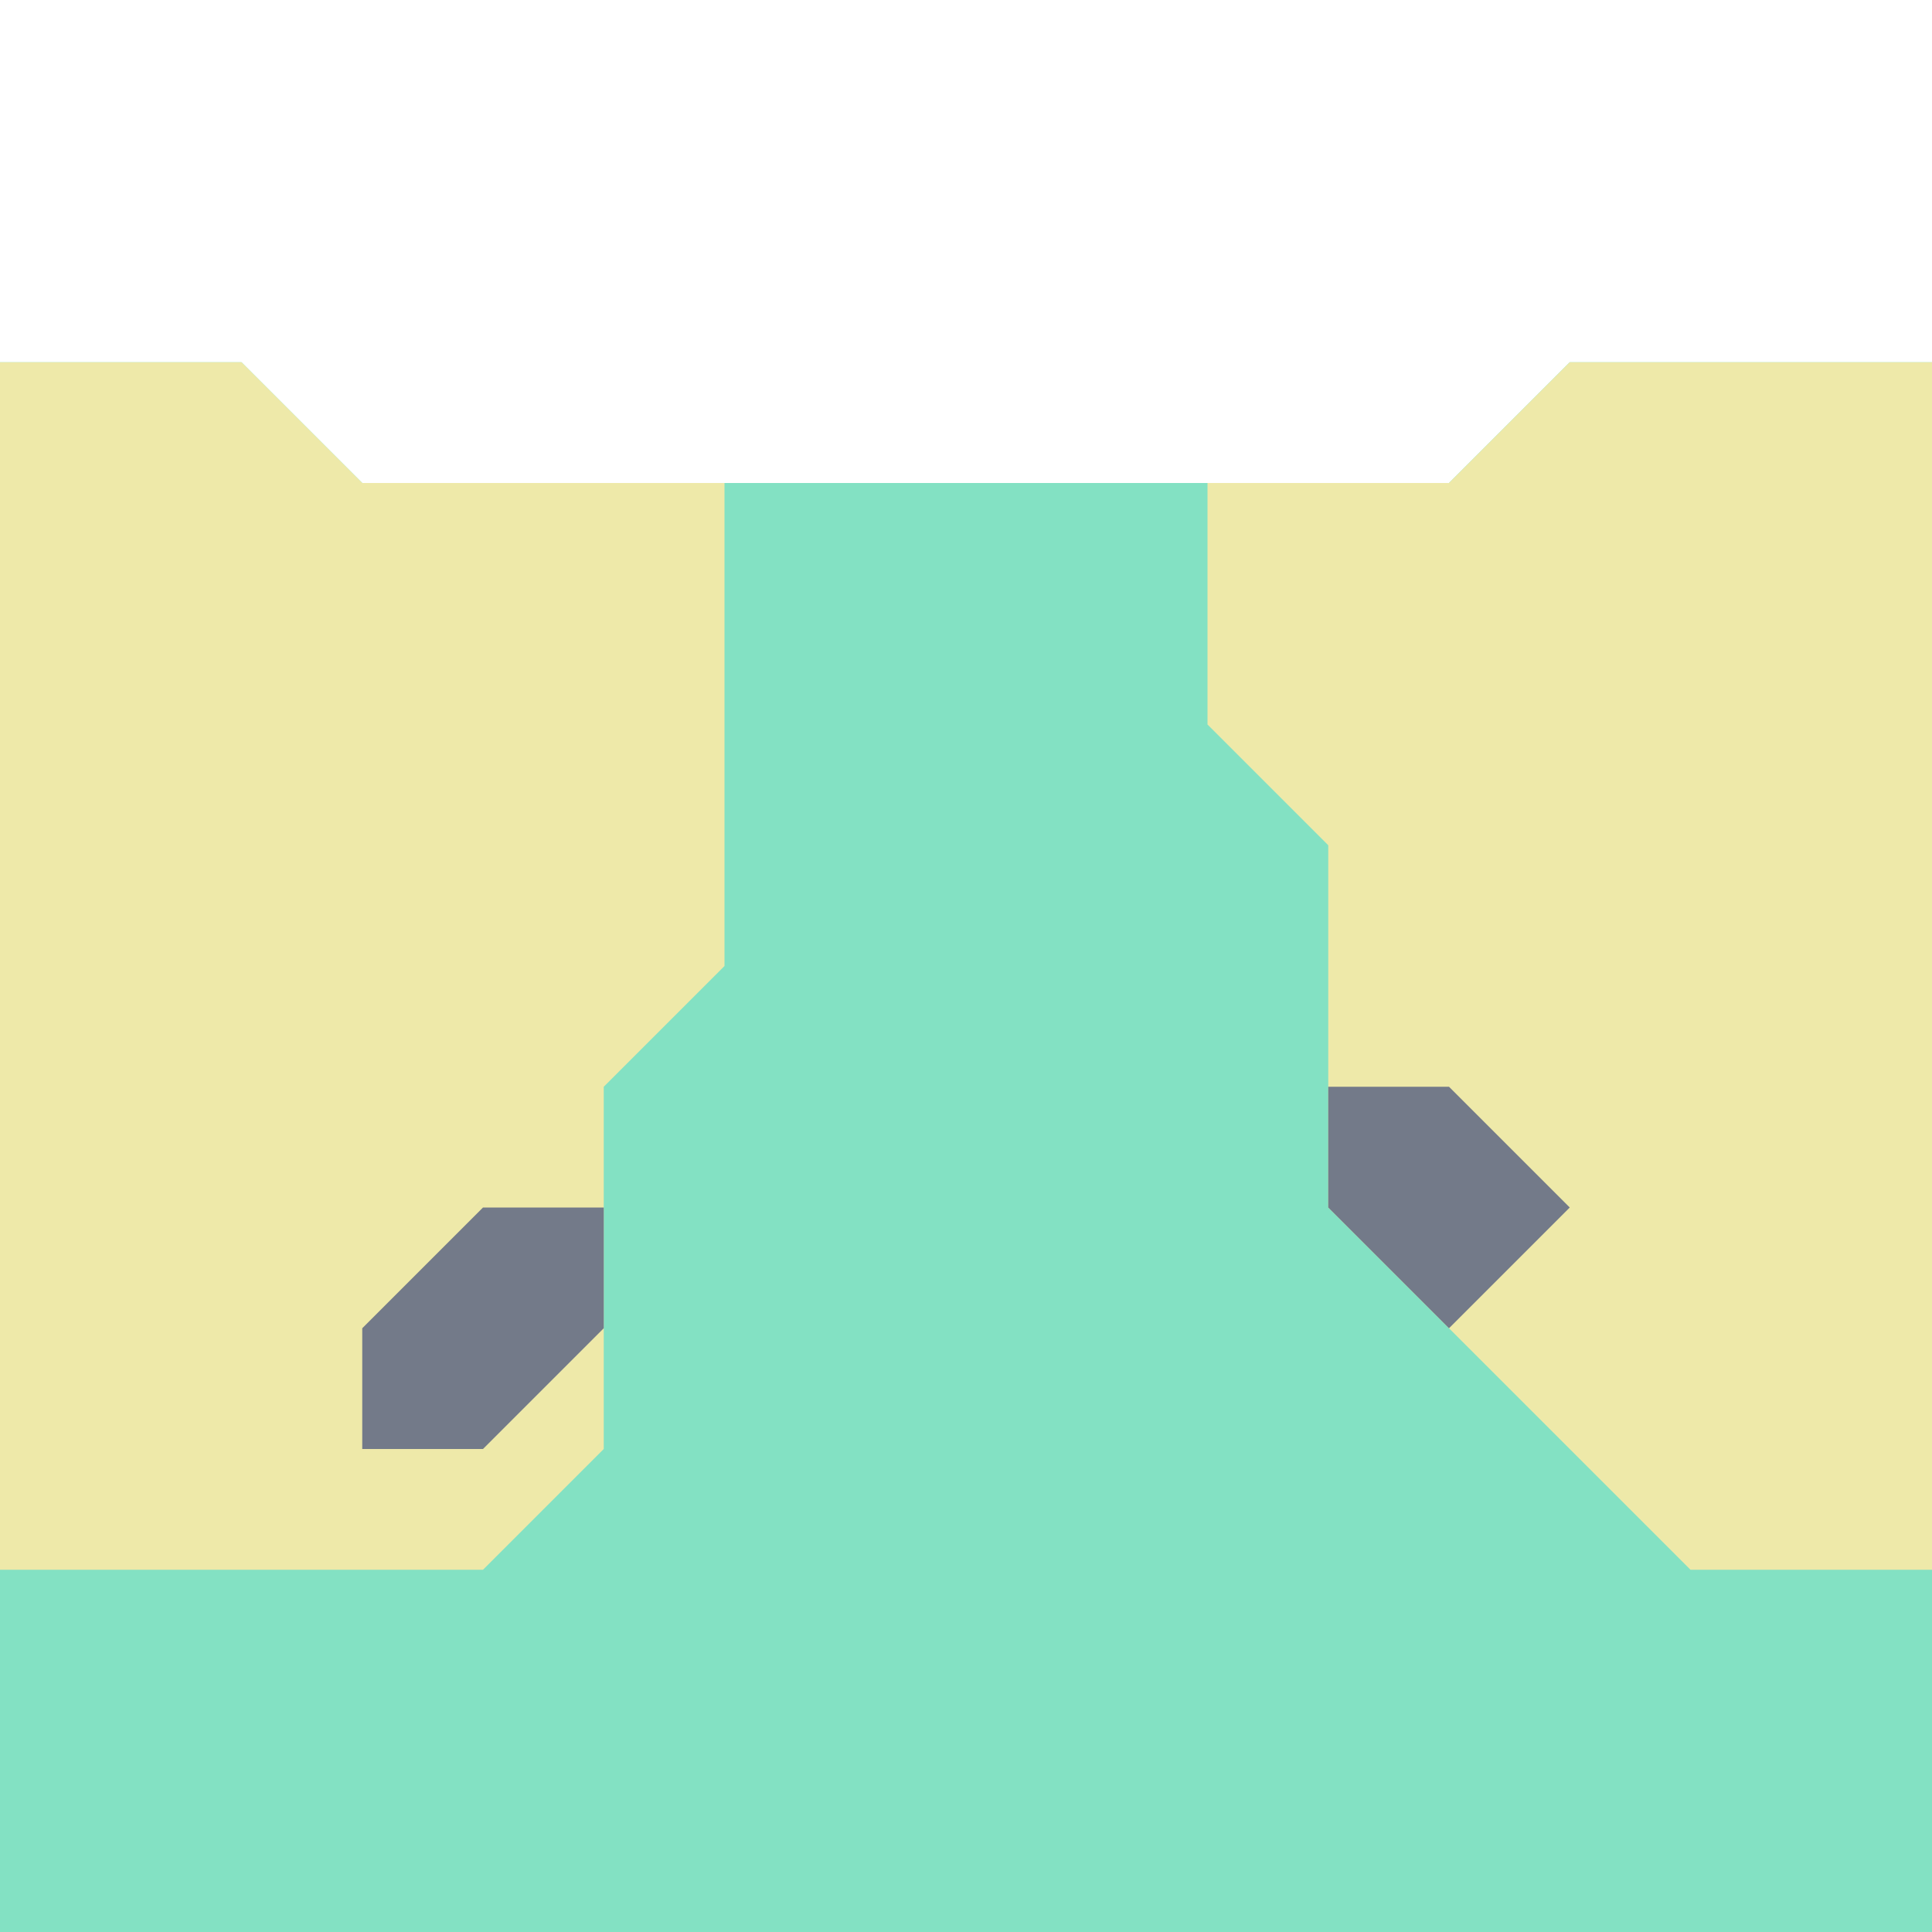
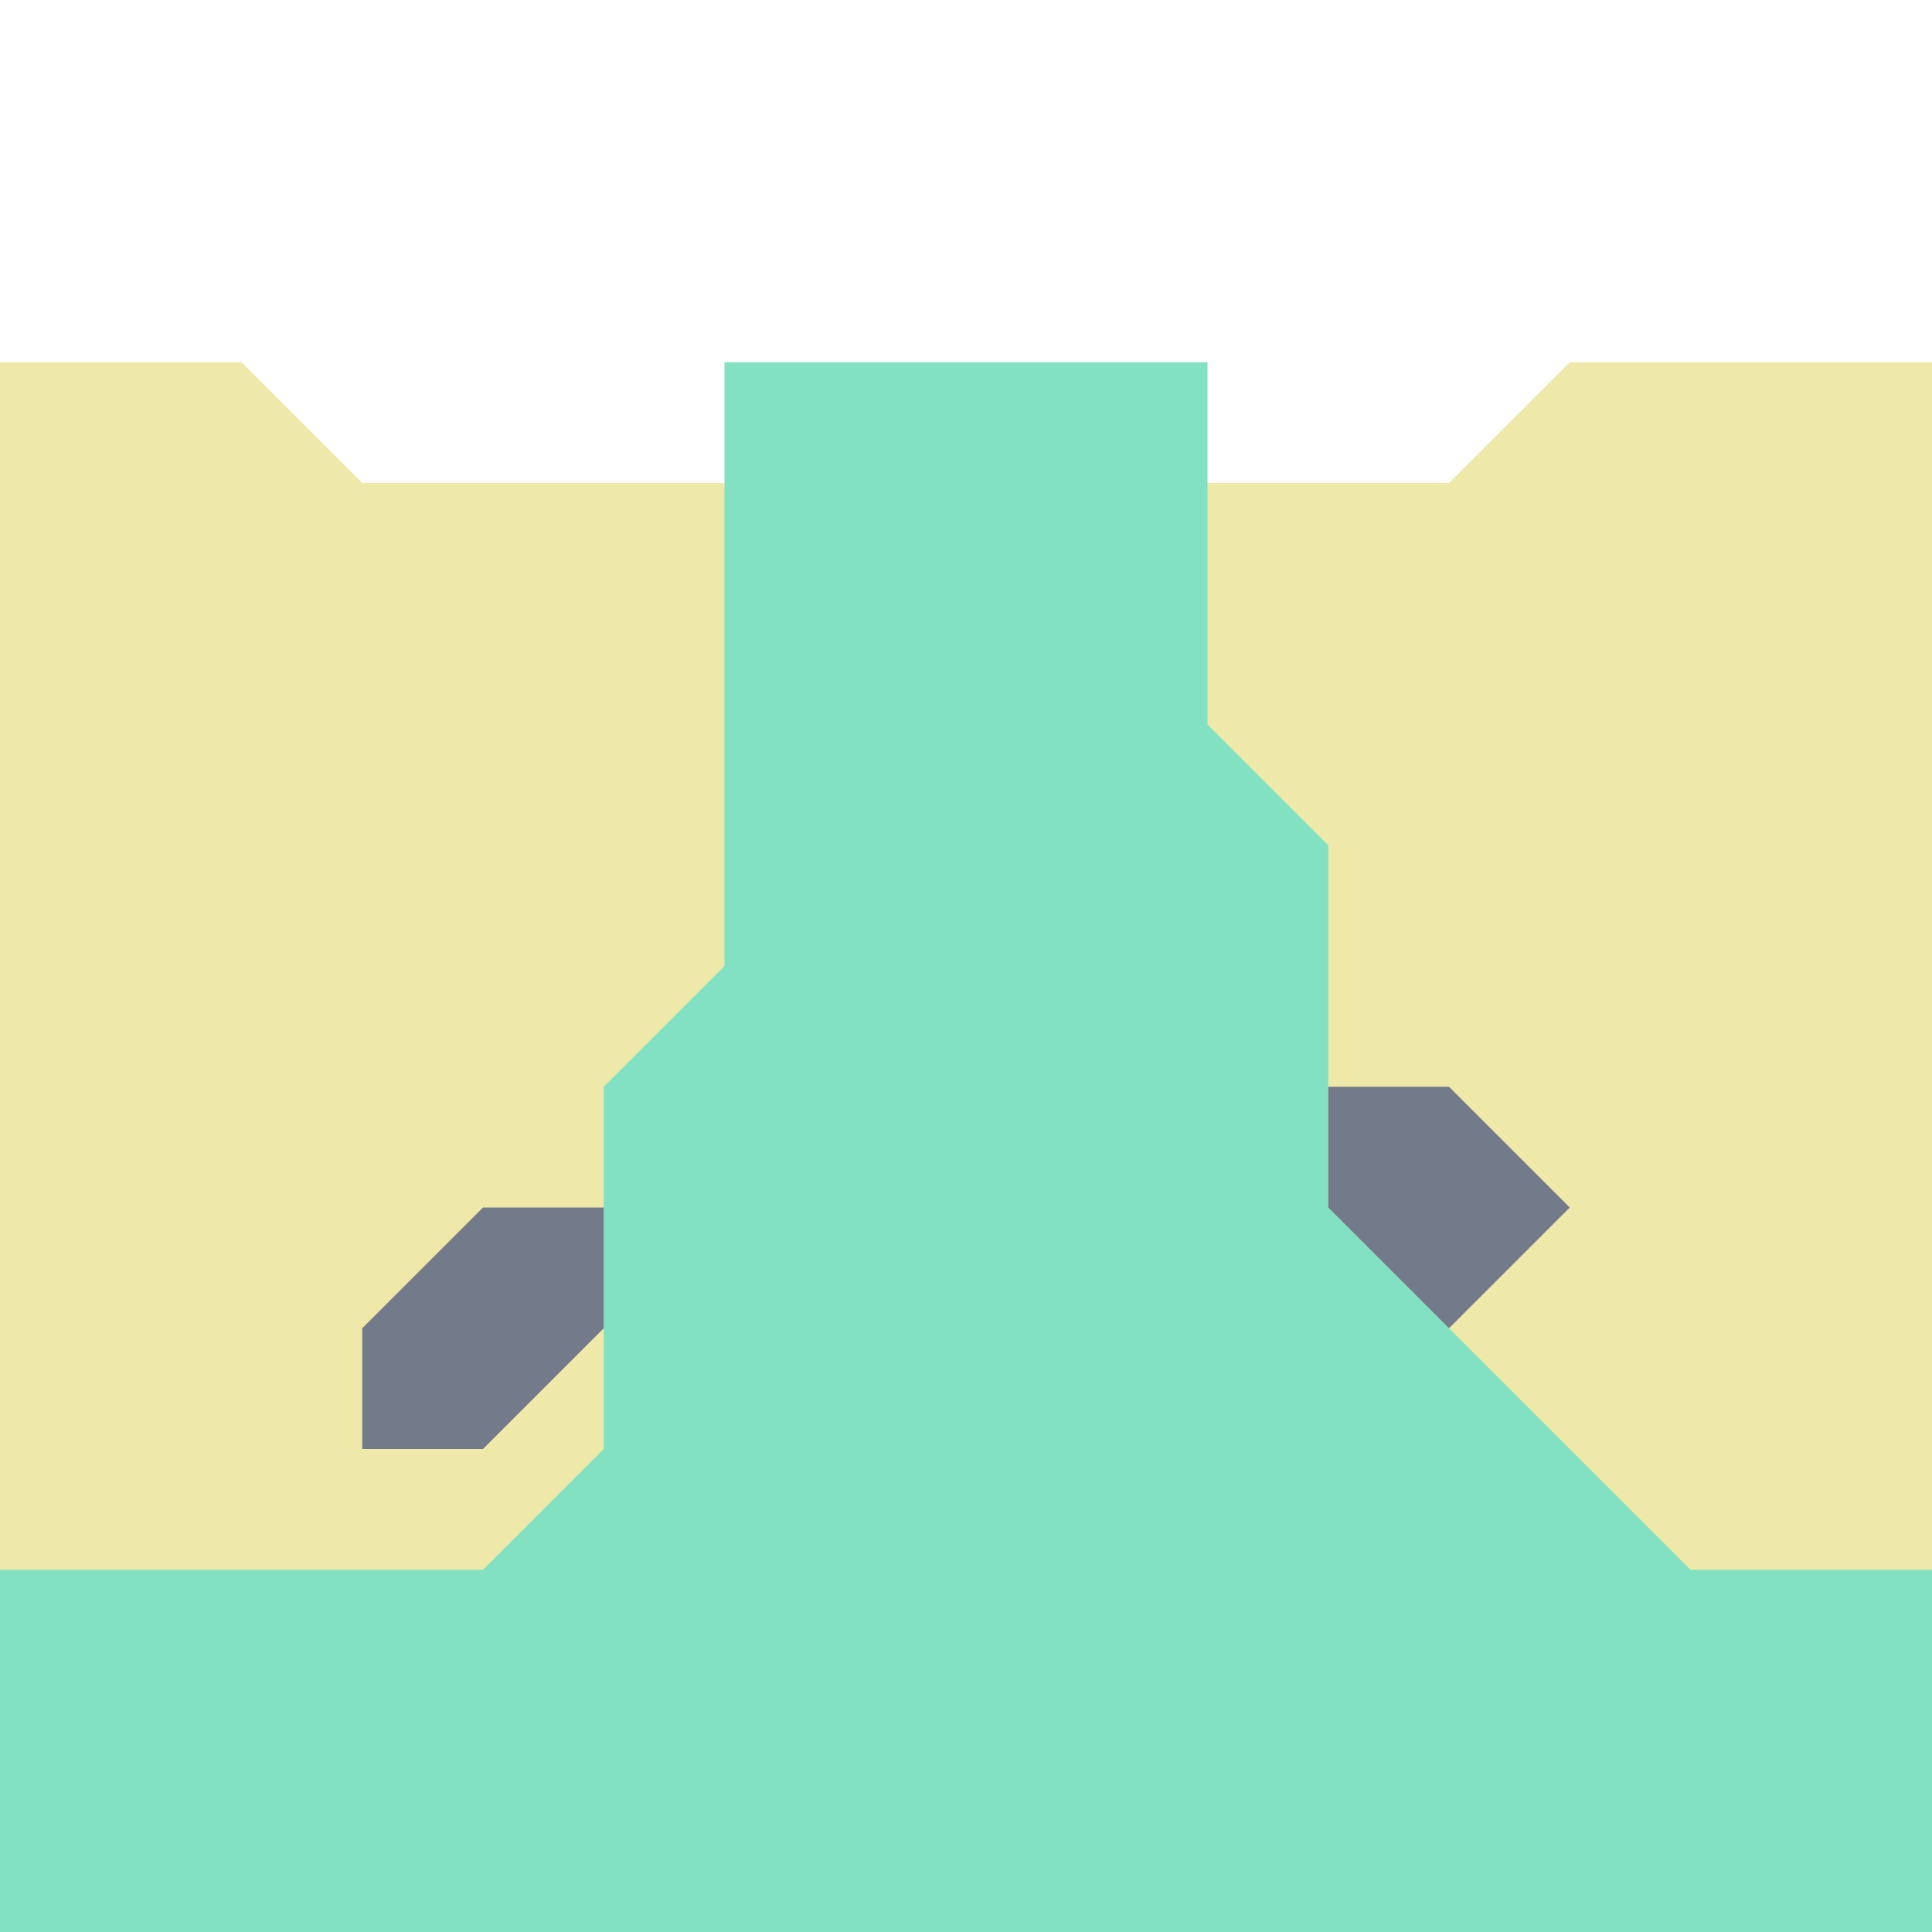
<svg xmlns="http://www.w3.org/2000/svg" viewBox="0 0 16 16" width="160" height="160">
-   <path d="M 0 16 L 0 3 L 2 3 L 3 4 L 12 4 L 13 3 L 16 3 L 16 16 Z" fill="#83e1c3" />
+   <path d="M 0 16 L 0 4 L 6 4 L 6 3 L 10 3 L 10 4 L 16 4 L 16 16 Z" fill="#83e1c3" />
  <path d="M 14 13 L 11 10 L 11 7 L 10 6 L 10 4 L 12 4 L 13 3 L 16 3 L 16 13 Z M 6 8 L 5 9 L 5 12 L 4 13 L 0 13 L 0 3 L 2 3 L 3 4 L 6 4 Z" fill="#eee9a9" />
  <path d="M 12 11 L 13 10 L 12 9 L 11 9 L 11 10 Z M 4 10 L 3 11 L 3 12 L 4 12 L 5 11 L 5 10 Z" fill="#737a89" />
</svg>
